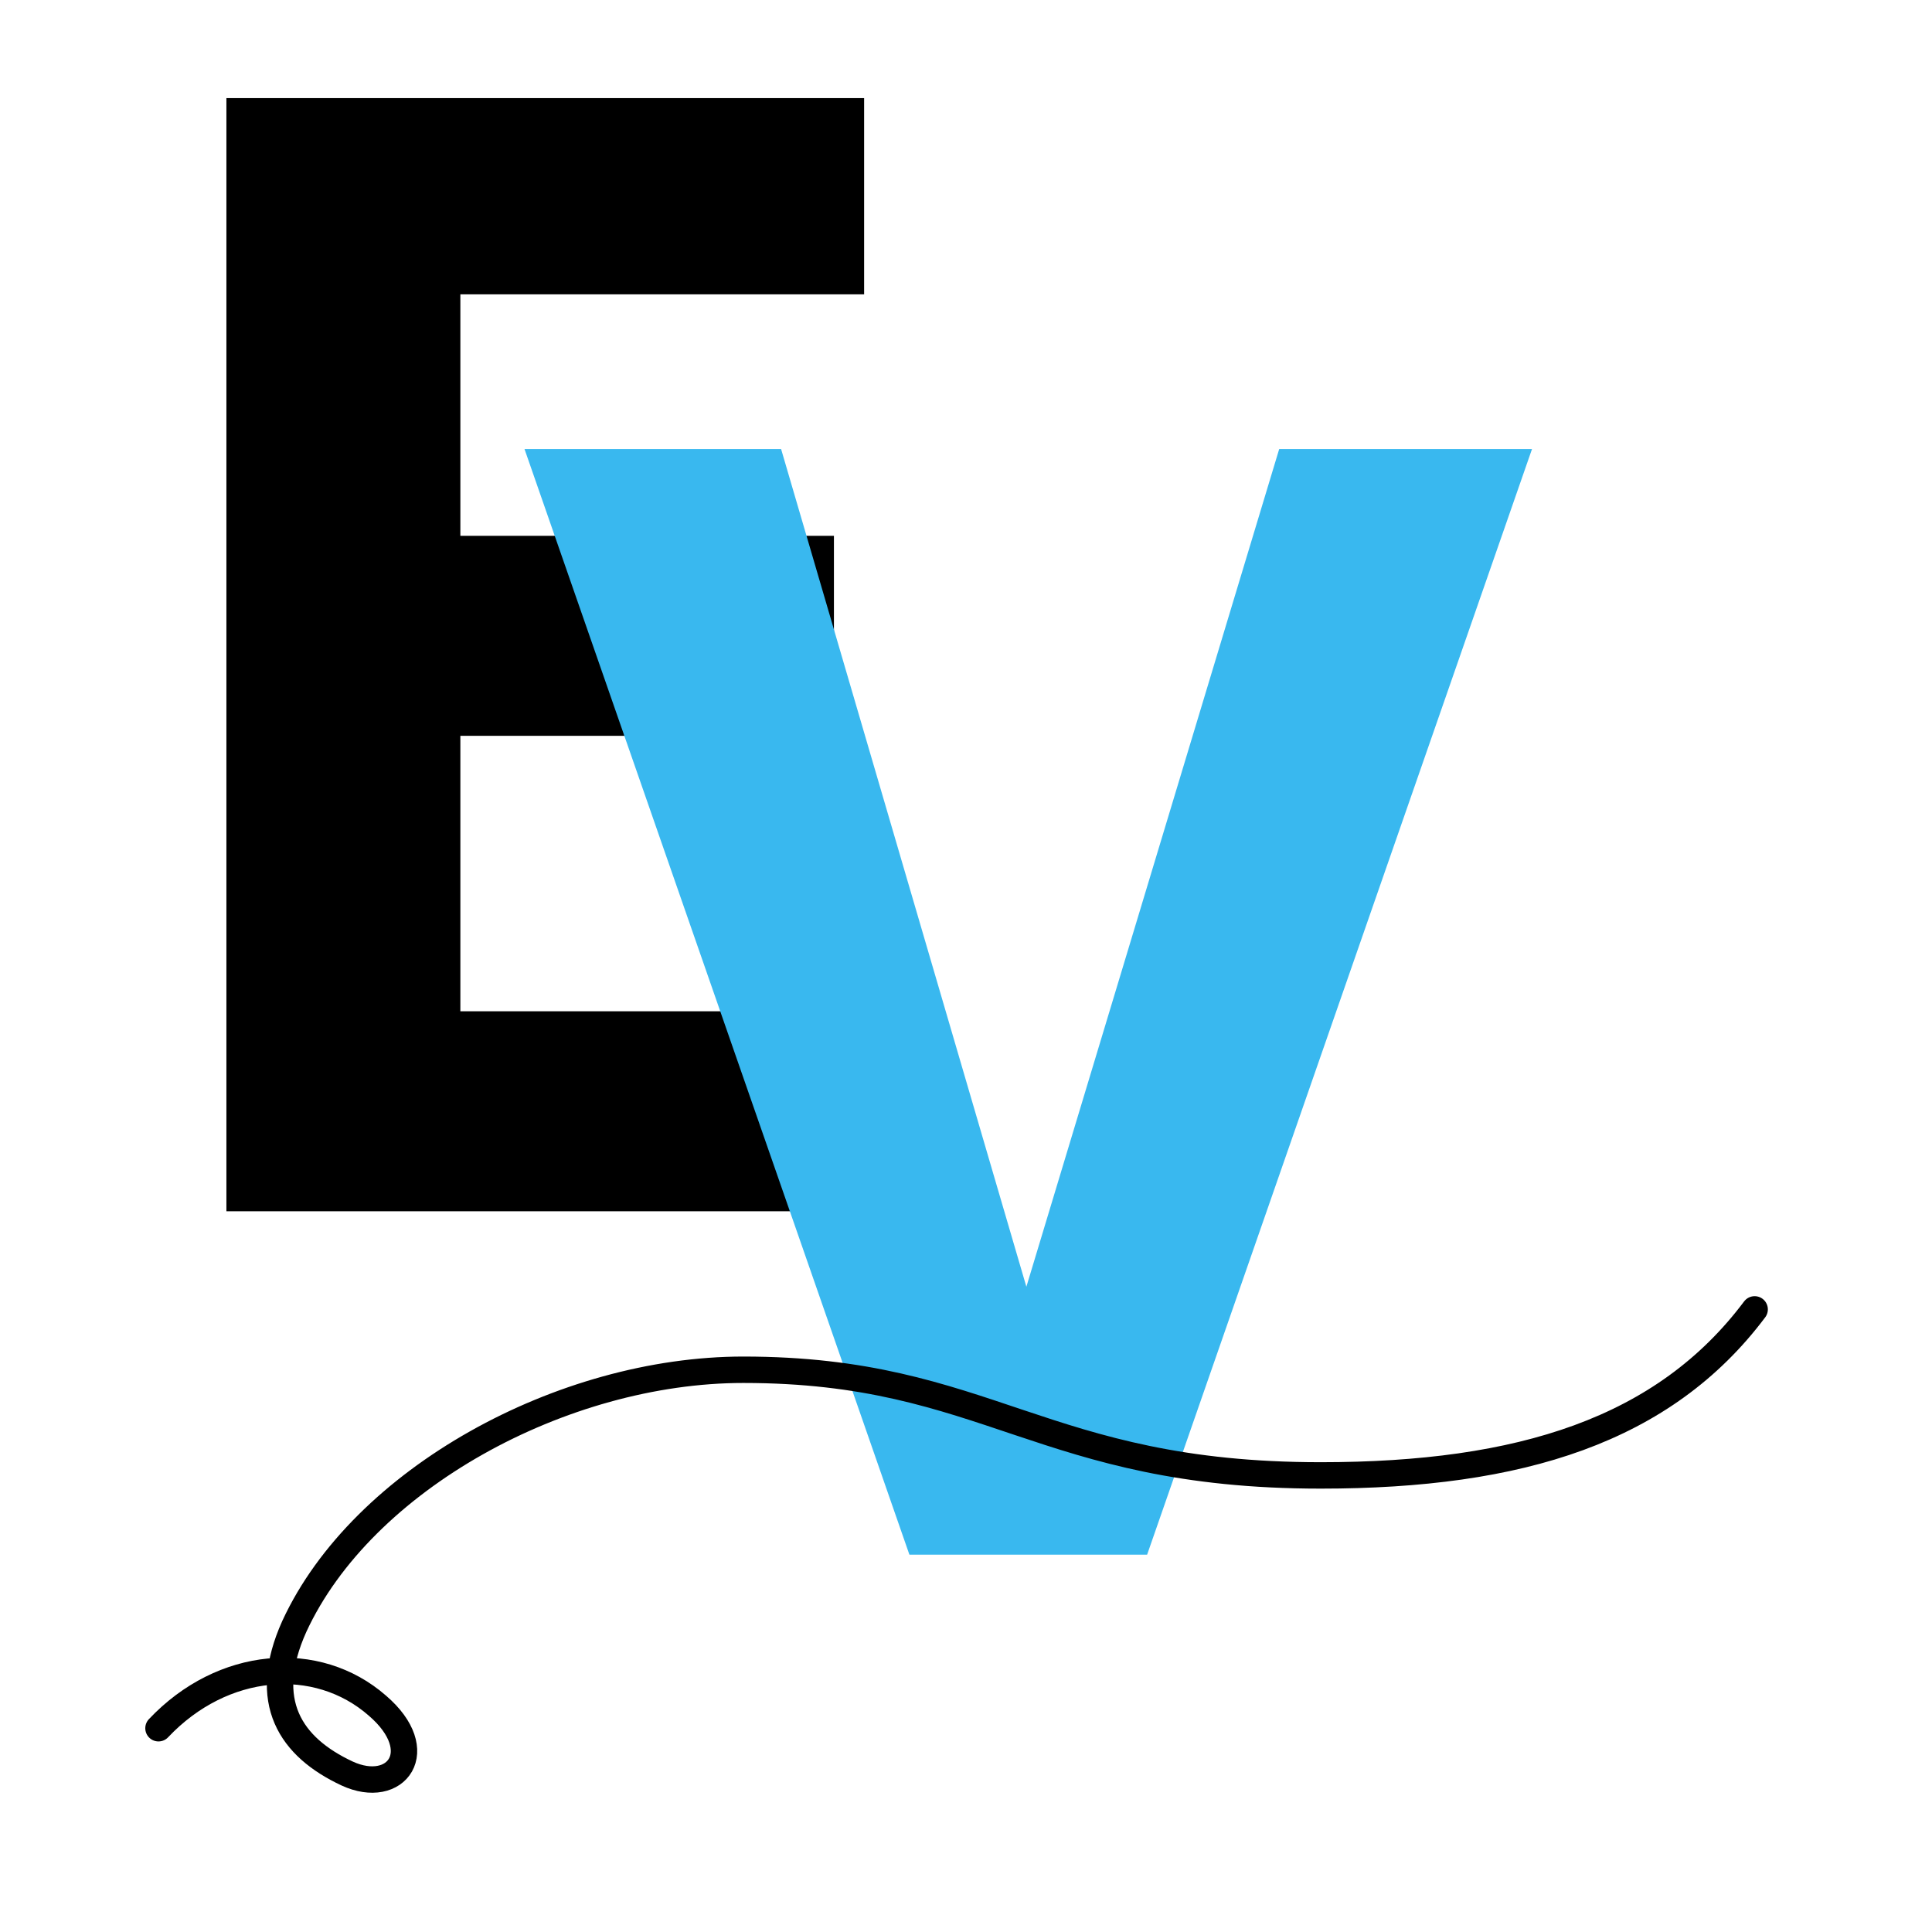
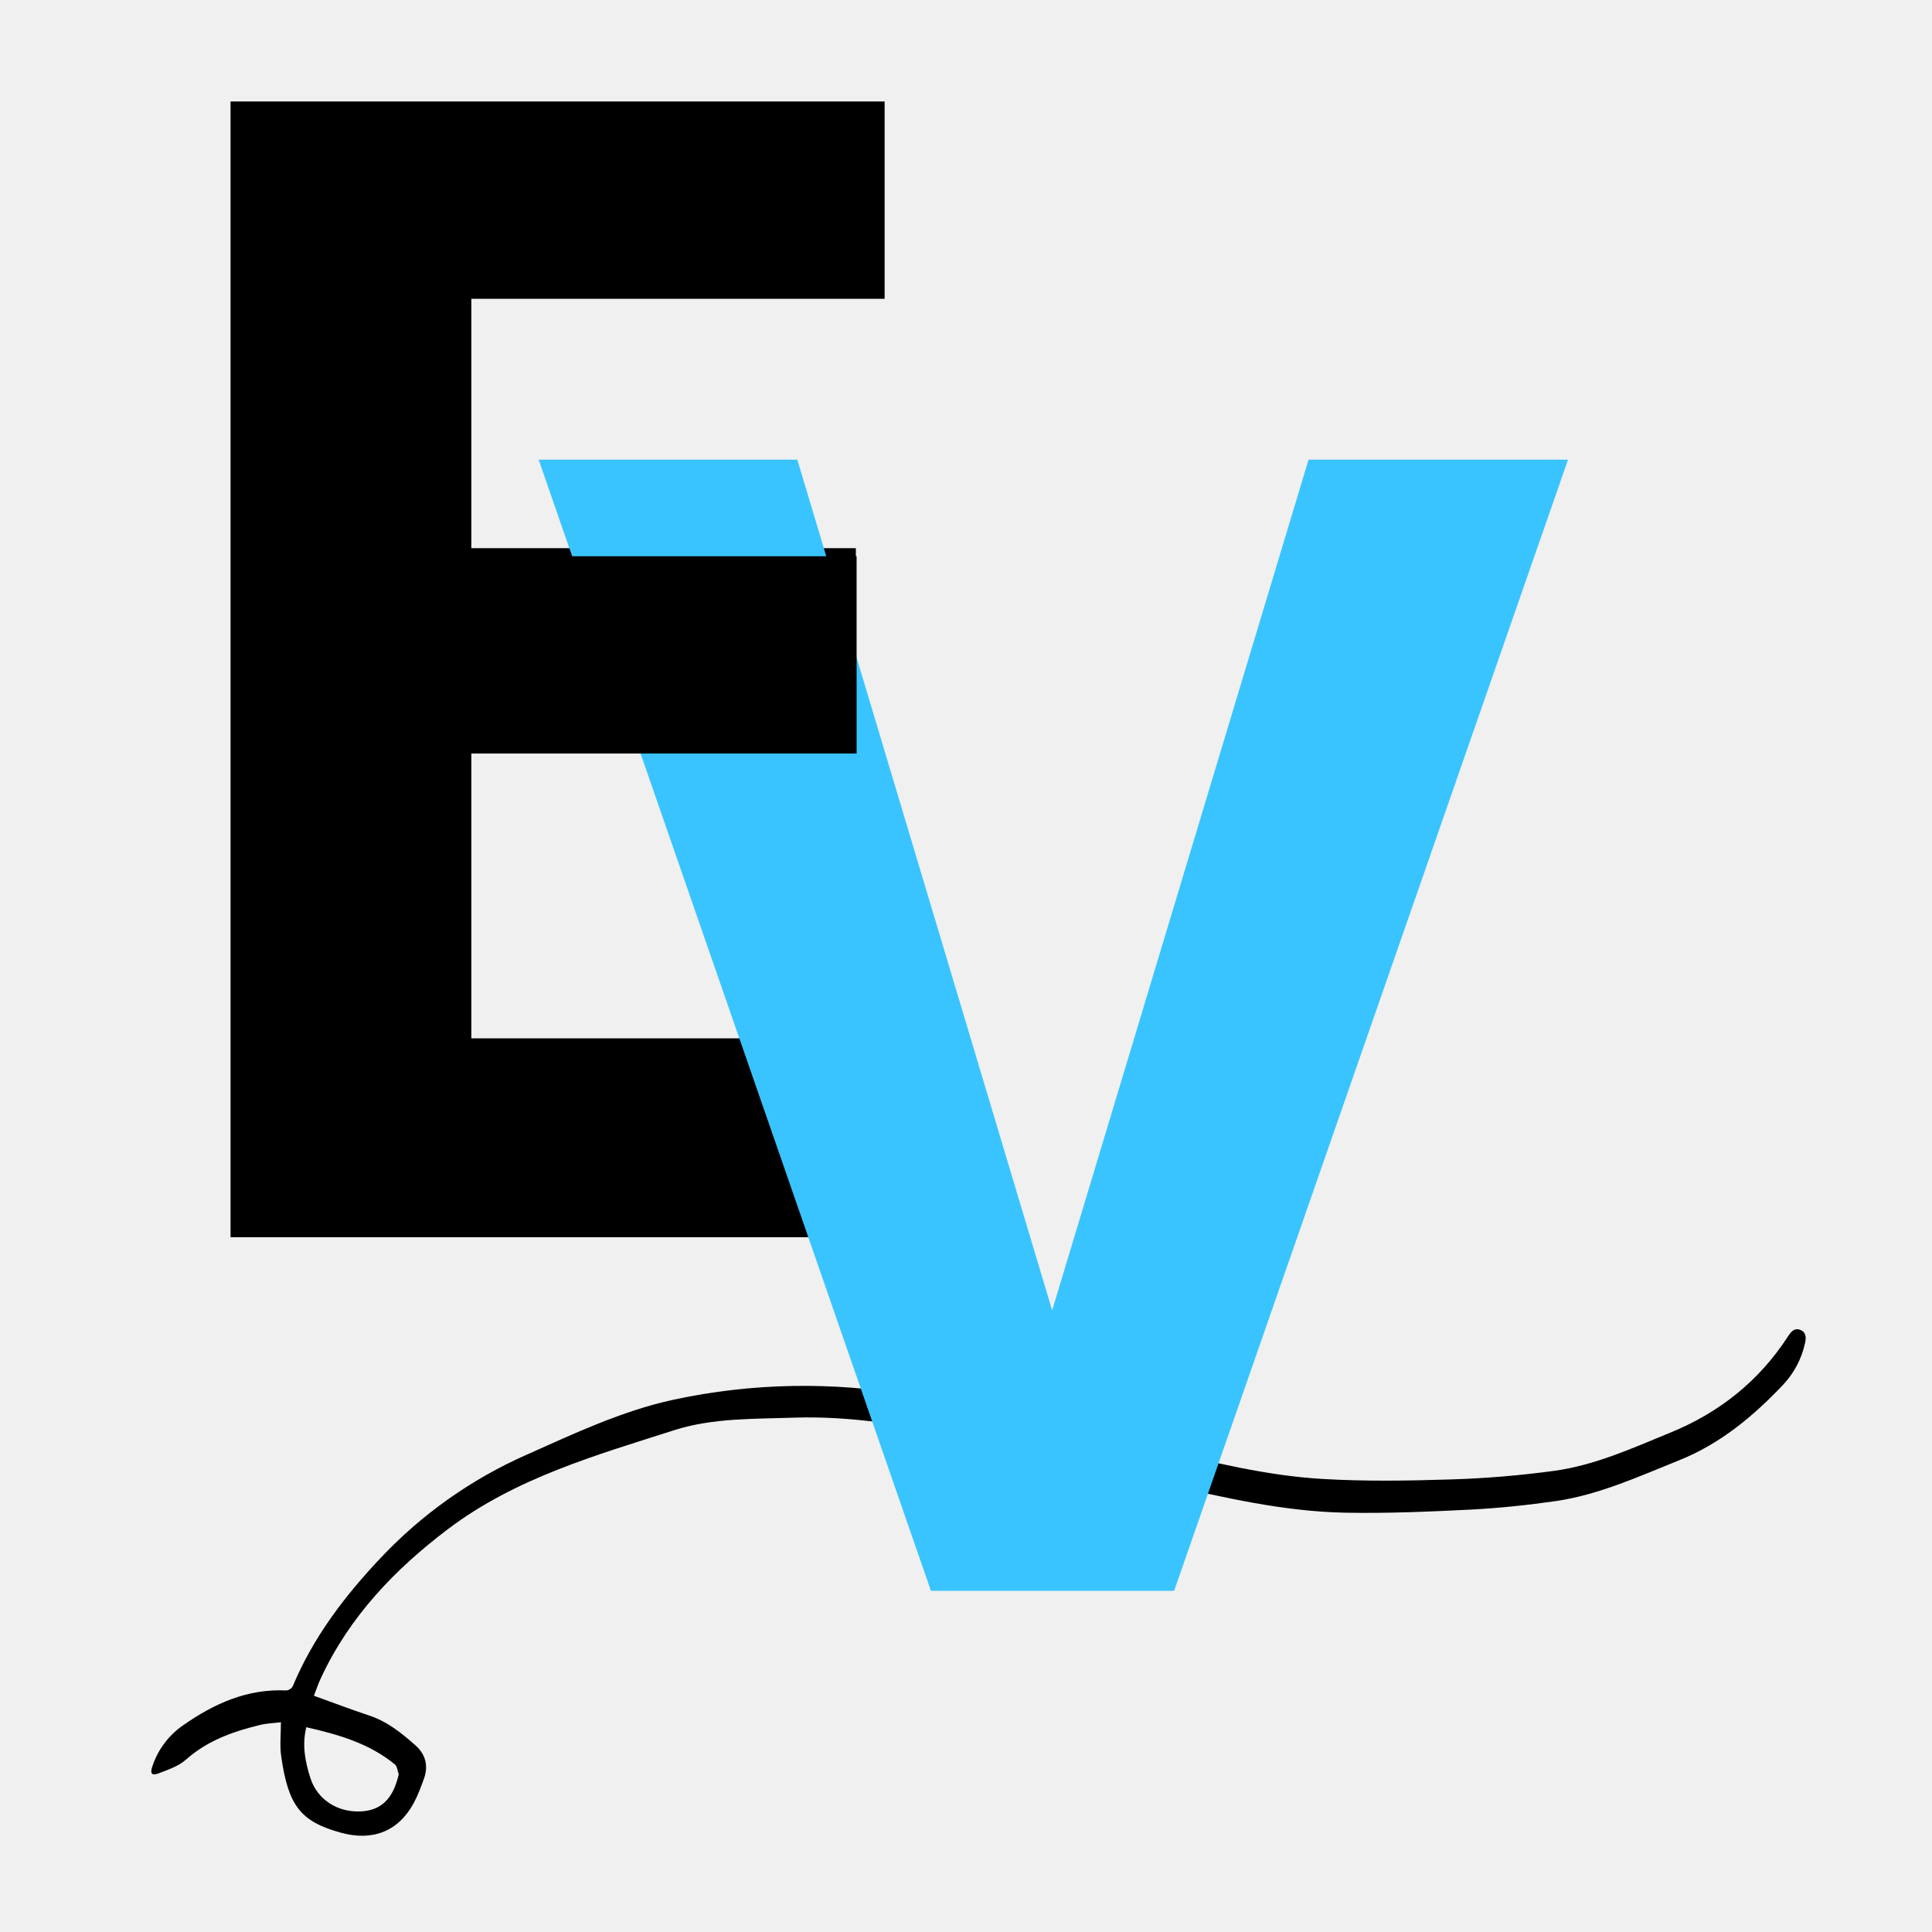
- <svg xmlns="http://www.w3.org/2000/svg" viewBox="0 0 512 512" role="img" aria-labelledby="title">
-   <rect width="512" height="512" fill="#fff" />
-   <path fill="#000" d="M60 26h169v52H122v64h99v53h-99v73h107v53H60z" />
-   <path fill="#39b8ef" d="M139 119h68l65 222 67-222h67L304 412h-63z" />
-   <path d="M42 458c17-18 42-20 58-6 14 12 5 24-8 18-15-7-23-19-14-39 18-39 71-68 119-68 65 0 79 28 153 28 53 0 91-12 115-44" fill="none" stroke="#000" stroke-width="7" stroke-linecap="round" stroke-linejoin="round" />
+ <svg xmlns="http://www.w3.org/2000/svg" width="500" zoomAndPan="magnify" viewBox="0 0 375 375" height="500" preserveAspectRatio="xMidYMid meet" version="1.0">
+   <defs>
+     <g />
+     <clipPath id="f44d4d4e71">
+       <path d="M 29.035 258 L 350.785 258 L 350.785 357 L 29.035 357 Z M 29.035 258 " clip-rule="nonzero" />
+     </clipPath>
+     <clipPath id="8be384f339">
+       <rect x="0" width="175" y="0" height="333" />
+     </clipPath>
+     <clipPath id="8432ed451f">
+       <rect x="0" width="204" y="0" height="353" />
+     </clipPath>
+     <clipPath id="3f8bf96239">
+       <path d="M 76.965 107.969 L 166.336 107.969 L 166.336 146.262 L 76.965 146.262 Z M 76.965 107.969 " clip-rule="nonzero" />
+     </clipPath>
+     <clipPath id="6d88e8bc58">
+       <path d="M 0.965 0.969 L 90.336 0.969 L 90.336 39.262 L 0.965 39.262 Z M 0.965 0.969 " clip-rule="nonzero" />
+     </clipPath>
+     <clipPath id="daabc4cff0">
+       <rect x="0" width="91" y="0" height="40" />
+     </clipPath>
+   </defs>
+   <g clip-path="url(#f44d4d4e71)">
+     <path fill="#000000" d="M 60.926 329.145 C 64.648 330.484 68.102 331.805 71.625 332.969 C 75.148 334.129 77.957 336.387 80.652 338.781 C 82.57 340.48 83.195 342.715 82.301 345.199 C 81.723 346.832 81.098 348.508 80.273 350.027 C 77.242 355.574 72.203 357.387 66.188 355.73 C 58.34 353.582 55.934 350.496 54.574 340.84 C 54.285 338.805 54.527 336.703 54.527 334.285 C 53.168 334.465 51.766 334.488 50.426 334.824 C 45.188 336.098 40.219 337.863 36.051 341.578 C 34.602 342.852 32.551 343.523 30.699 344.238 C 29.473 344.707 29.117 344.215 29.543 342.941 C 30.59 339.699 32.684 336.859 35.492 334.914 C 41.512 330.688 47.977 327.758 55.555 328.113 C 55.977 328.137 56.668 327.691 56.824 327.289 C 60.793 317.809 66.832 309.867 73.855 302.422 C 81.855 293.926 91.484 287.105 102.164 282.387 C 111.438 278.25 120.797 273.824 130.762 271.676 C 146.051 268.391 161.5 268.168 176.992 270.781 C 193.129 273.488 208.957 277.492 224.828 281.293 C 235.348 283.82 245.891 286.434 256.703 287.062 C 265.016 287.555 273.398 287.418 281.734 287.152 C 288.375 286.949 295.02 286.391 301.617 285.496 C 309.531 284.422 316.797 281.113 324.105 278.117 C 333.625 274.25 341.359 268.145 347 259.469 C 347.602 258.551 348.246 257.637 349.473 258.148 C 350.699 258.664 350.566 259.871 350.32 260.855 C 349.652 263.805 348.203 266.535 346.129 268.75 C 340.289 274.918 333.871 280.266 325.867 283.461 C 318.066 286.594 310.398 290.125 301.996 291.355 C 296.555 292.137 291.051 292.719 285.547 293.008 C 277.43 293.41 269.297 293.77 261.16 293.613 C 249.145 293.391 237.465 290.641 225.809 288 C 212.789 285.094 199.84 281.719 186.777 278.945 C 176.055 276.664 165.223 274.809 154.145 275.164 C 146.344 275.434 138.34 275.211 130.918 277.582 C 115.672 282.457 100.09 286.883 87.027 296.742 C 76.684 304.547 67.812 313.781 62.262 325.766 C 61.75 326.84 61.395 327.98 60.926 329.145 Z M 59.453 335.25 C 58.586 338.824 59.254 342 60.258 345.152 C 61.594 349.27 65.449 351.797 69.996 351.594 C 73.945 351.414 76.262 349.199 77.355 344.551 C 77.375 344.504 77.422 344.438 77.398 344.395 C 77.152 343.746 77.109 342.852 76.641 342.469 C 71.691 338.402 65.742 336.68 59.453 335.25 Z M 59.453 335.25 " fill-opacity="1" fill-rule="nonzero" />
+   </g>
+   <g transform="matrix(1, 0, 0, 1, 16, 0)">
+     <g clip-path="url(#8be384f339)">
+       <g fill="#000000" fill-opacity="1">
+         <g transform="translate(1.000002, 240.1493)">
+           <g>
+             <path d="M 154.703 0 L 27.75 0 L 27.75 -220.453 L 154.703 -220.453 L 154.703 -182.156 L 74.484 -182.156 L 74.484 -133.75 L 149.125 -133.75 L 149.125 -95.453 L 74.484 -95.453 L 74.484 -38.609 L 154.703 -38.609 Z M 154.703 0 " />
+           </g>
+         </g>
+       </g>
+     </g>
+   </g>
+   <g transform="matrix(1, 0, 0, 1, 103, 22)">
+     <g clip-path="url(#8432ed451f)">
+       <g fill="#39c4ff" fill-opacity="1">
+         <g transform="translate(0.490982, 286.7818)">
+           <g>
+             <path d="M 100.734 -54.438 L 150.5 -219.562 L 200.859 -219.562 L 124.406 0 L 77.203 0 L 1.062 -219.562 L 51.266 -219.562 Z M 100.734 -54.438 " />
+           </g>
+         </g>
+       </g>
+     </g>
+   </g>
+   <g clip-path="url(#3f8bf96239)">
+     <g transform="matrix(1, 0, 0, 1, 76, 107)">
+       <g clip-path="url(#daabc4cff0)">
+         <g clip-path="url(#6d88e8bc58)">
+           <path fill="#000000" d="M 0.965 0.969 L 90.266 0.969 L 90.266 39.262 L 0.965 39.262 Z M 0.965 0.969 " fill-opacity="1" fill-rule="nonzero" />
+         </g>
+       </g>
+     </g>
+   </g>
</svg>
